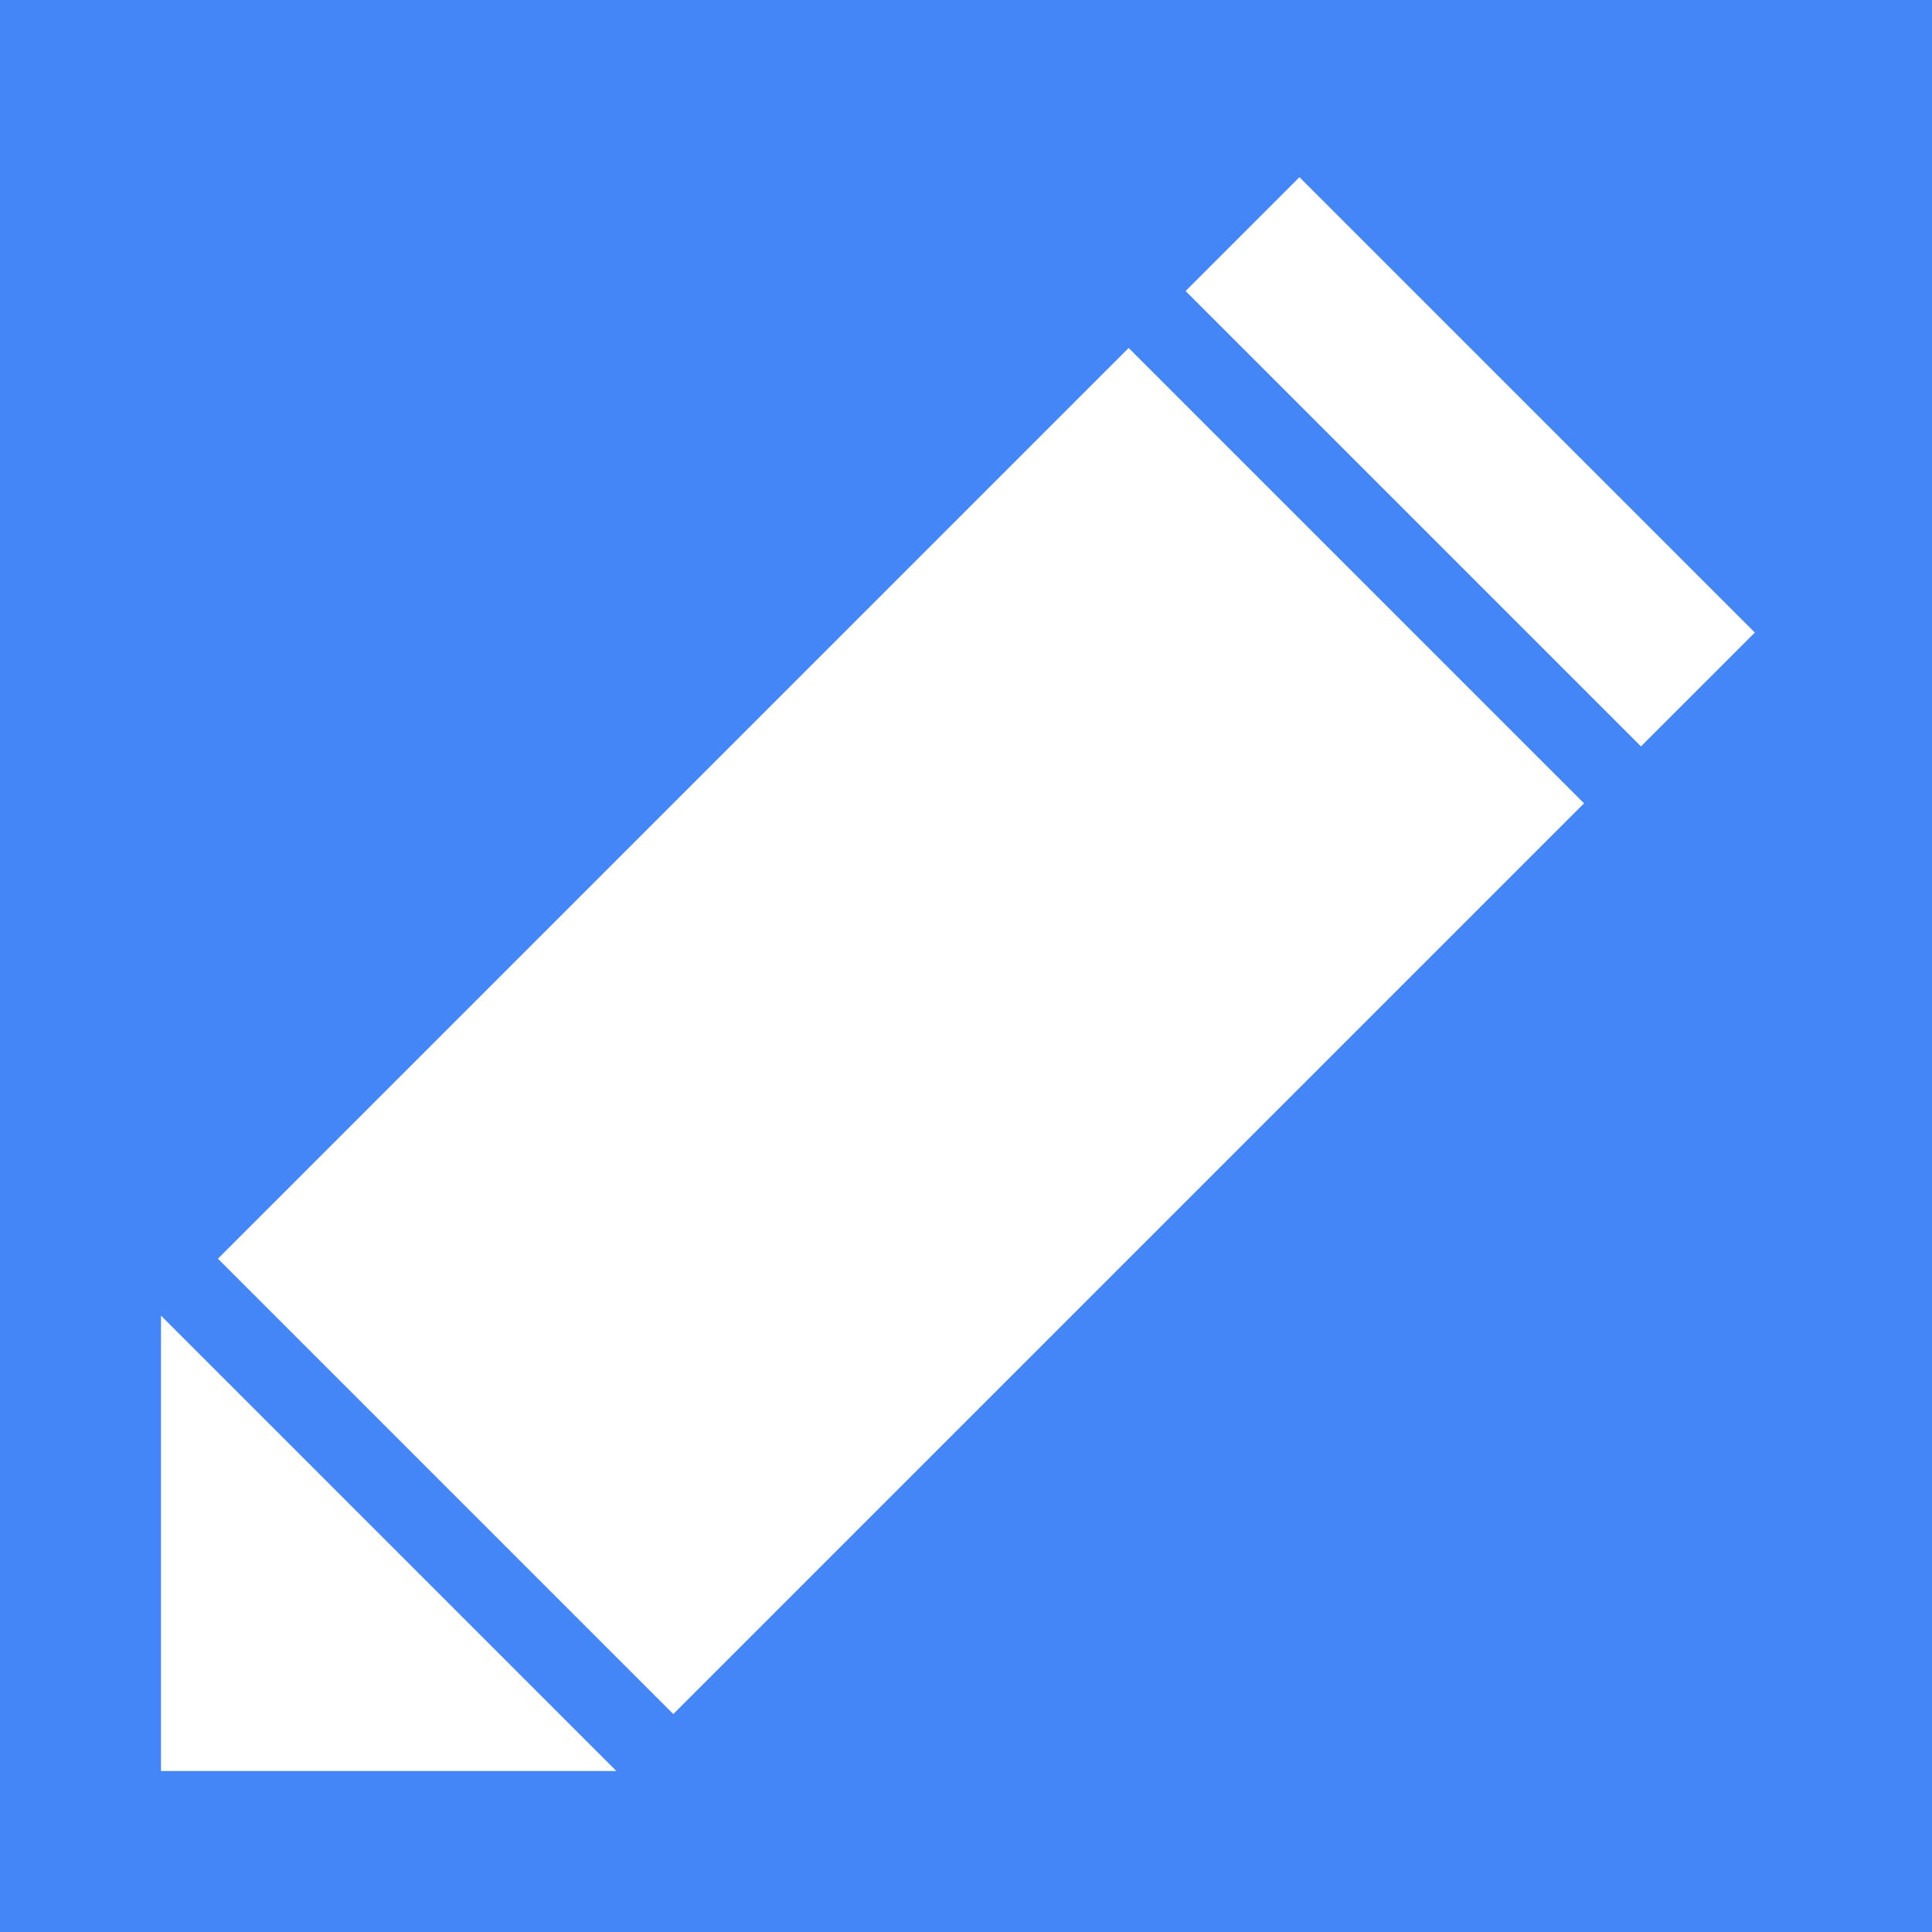
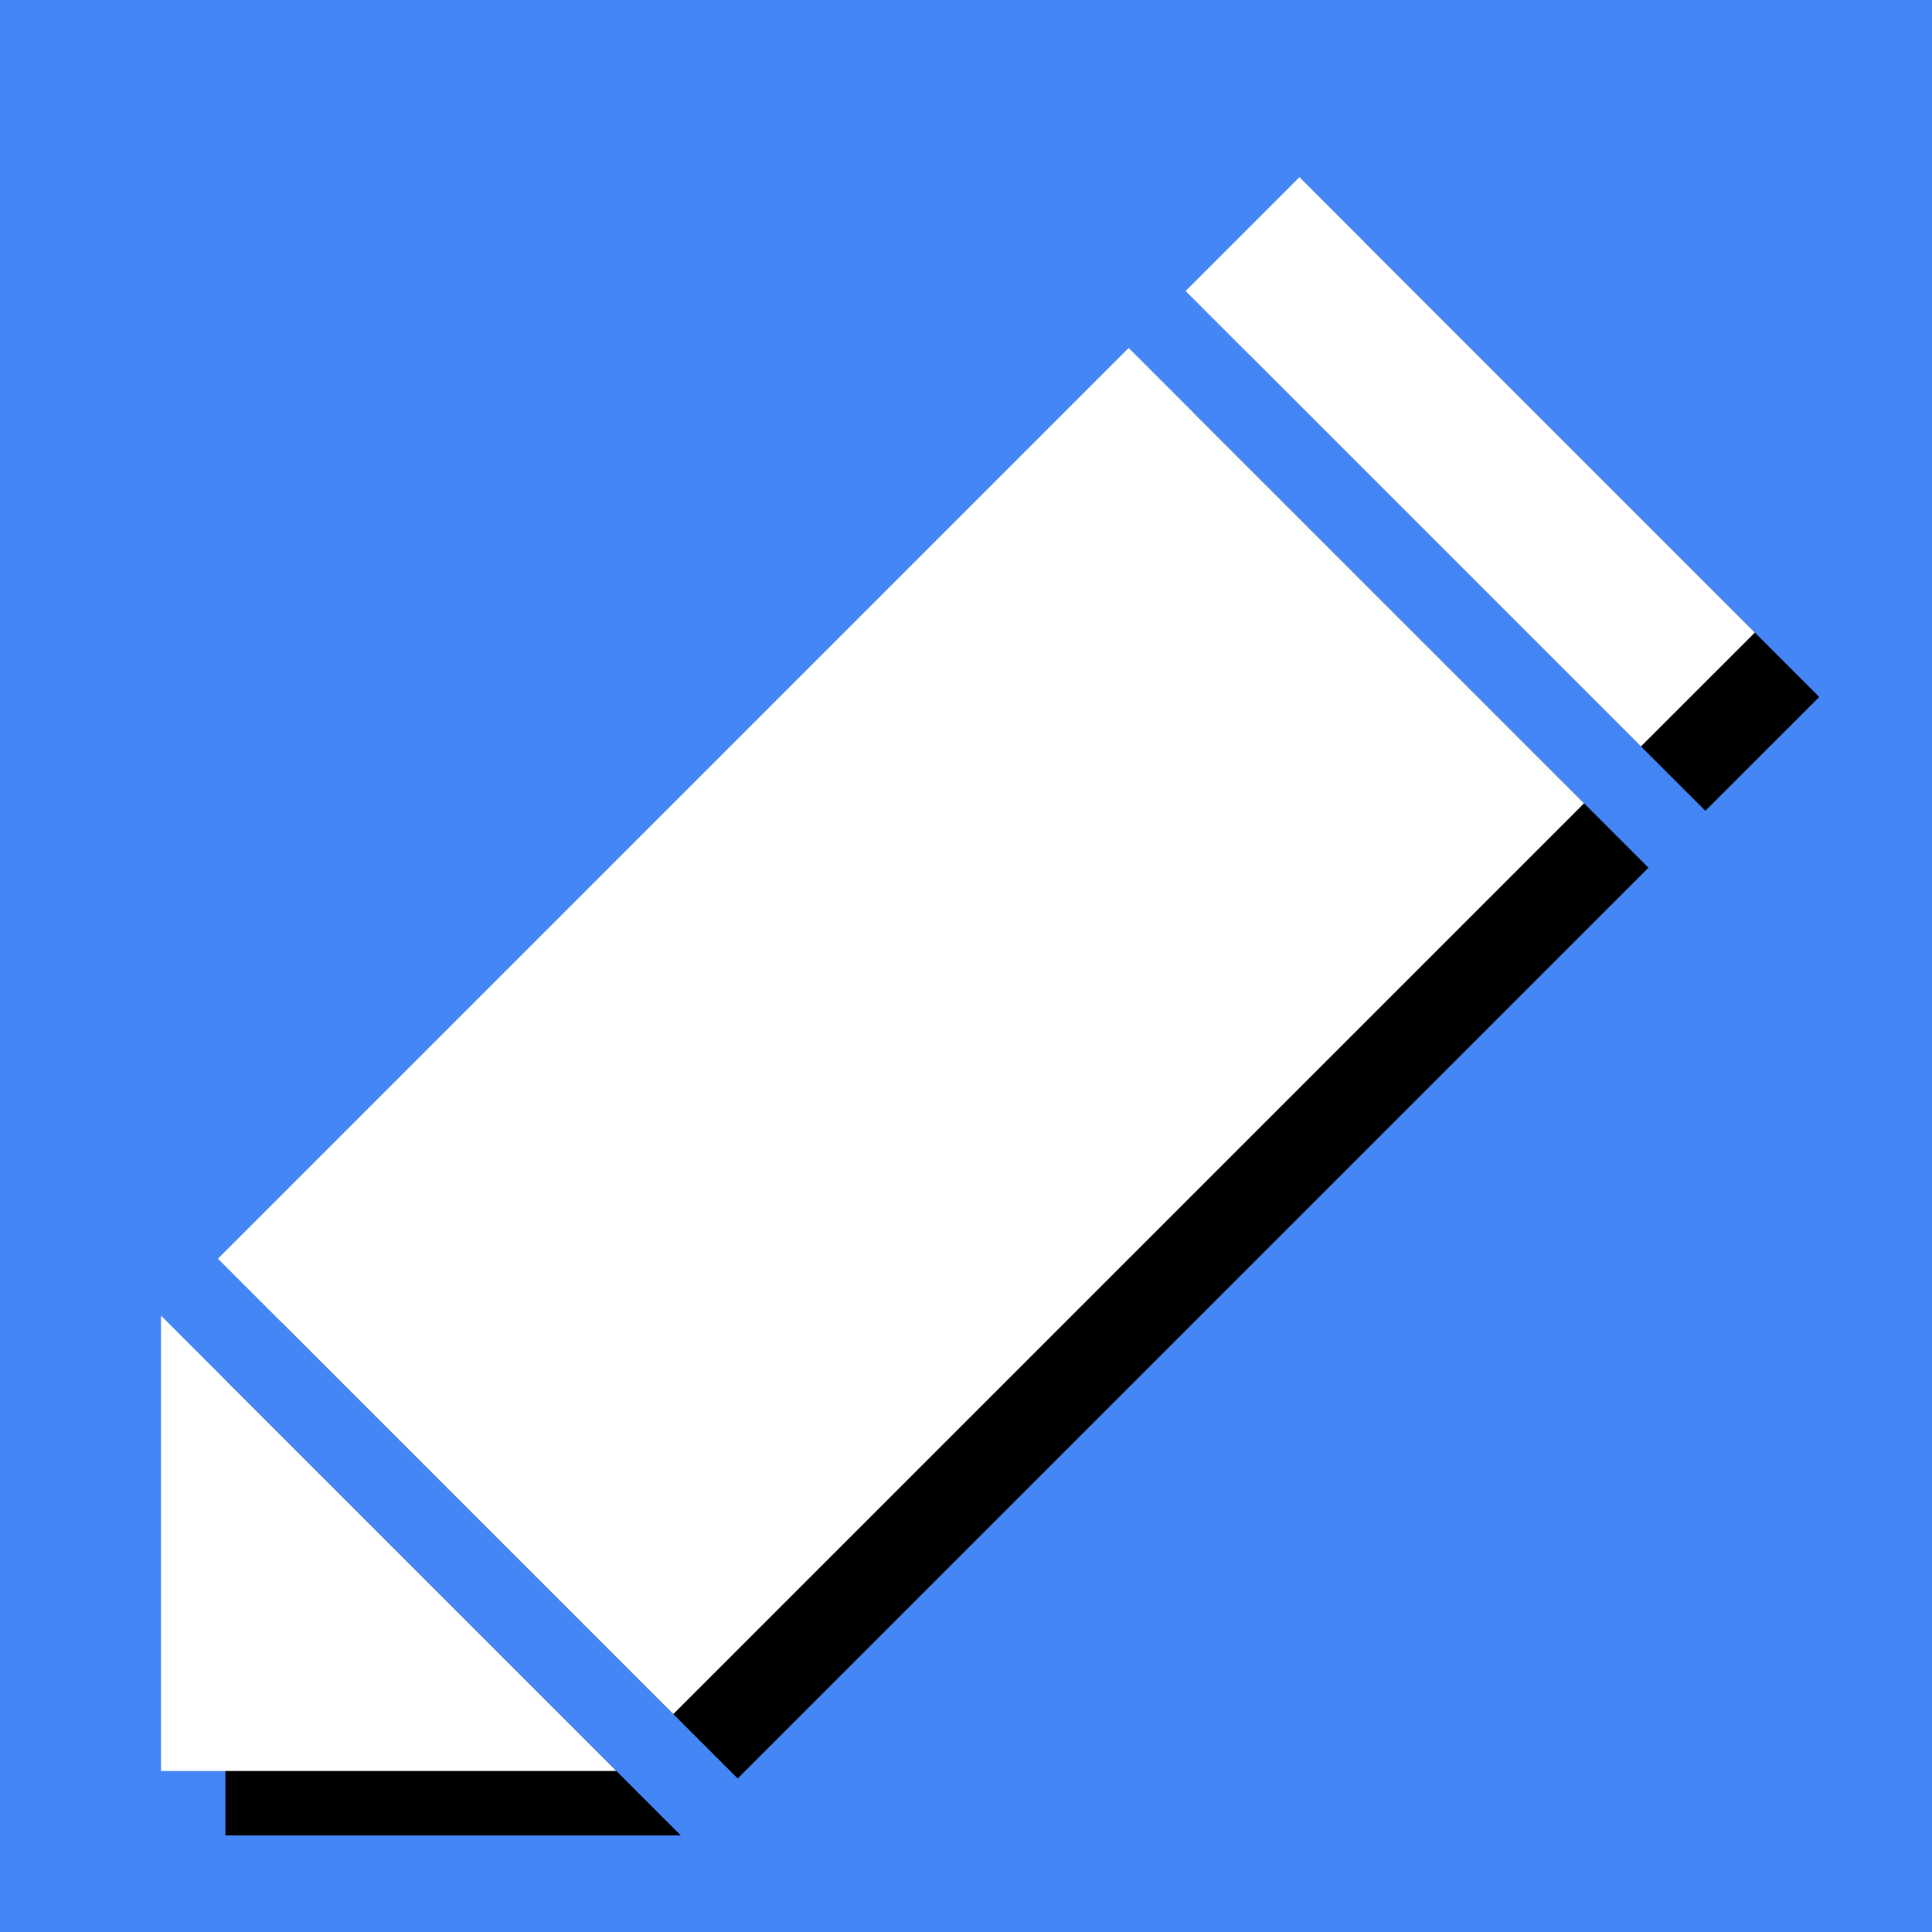
<svg xmlns="http://www.w3.org/2000/svg" width="60" height="60" id="svg2" version="1.1">
  <defs id="defs4" />
  <g id="layer1" transform="translate(0,-992.3622)">
    <rect style="fill:#4486f6;fill-opacity:1;stroke:none" id="rect2984" width="60" height="60" x="0" y="0" transform="translate(0,992.3622)" />
+     <path id="path2985" d="m 7,1049.362 14.142,0 L 7,1035.22 l 0,14.142 z m 15.91,-1.768 28.284,-28.284 -14.142,-14.142 -28.284,28.284 14.142,14.142 z m 30.052,-30.052 3.536,-3.535 -14.142,-14.142 -3.536,3.536 14.142,14.142 z" style="fill:#000000;fill-opacity:1;stroke:none" />
    <path style="fill:#ffffff;fill-opacity:1;stroke:none" d="m 5,1047.362 14.142,0 L 5,1033.22 l 0,14.142 z m 15.91,-1.768 28.284,-28.284 -14.142,-14.142 -28.284,28.284 14.142,14.142 z m 30.052,-30.052 3.536,-3.535 -14.142,-14.142 -3.536,3.536 14.142,14.142 z" id="rect2991" />
  </g>
</svg>
